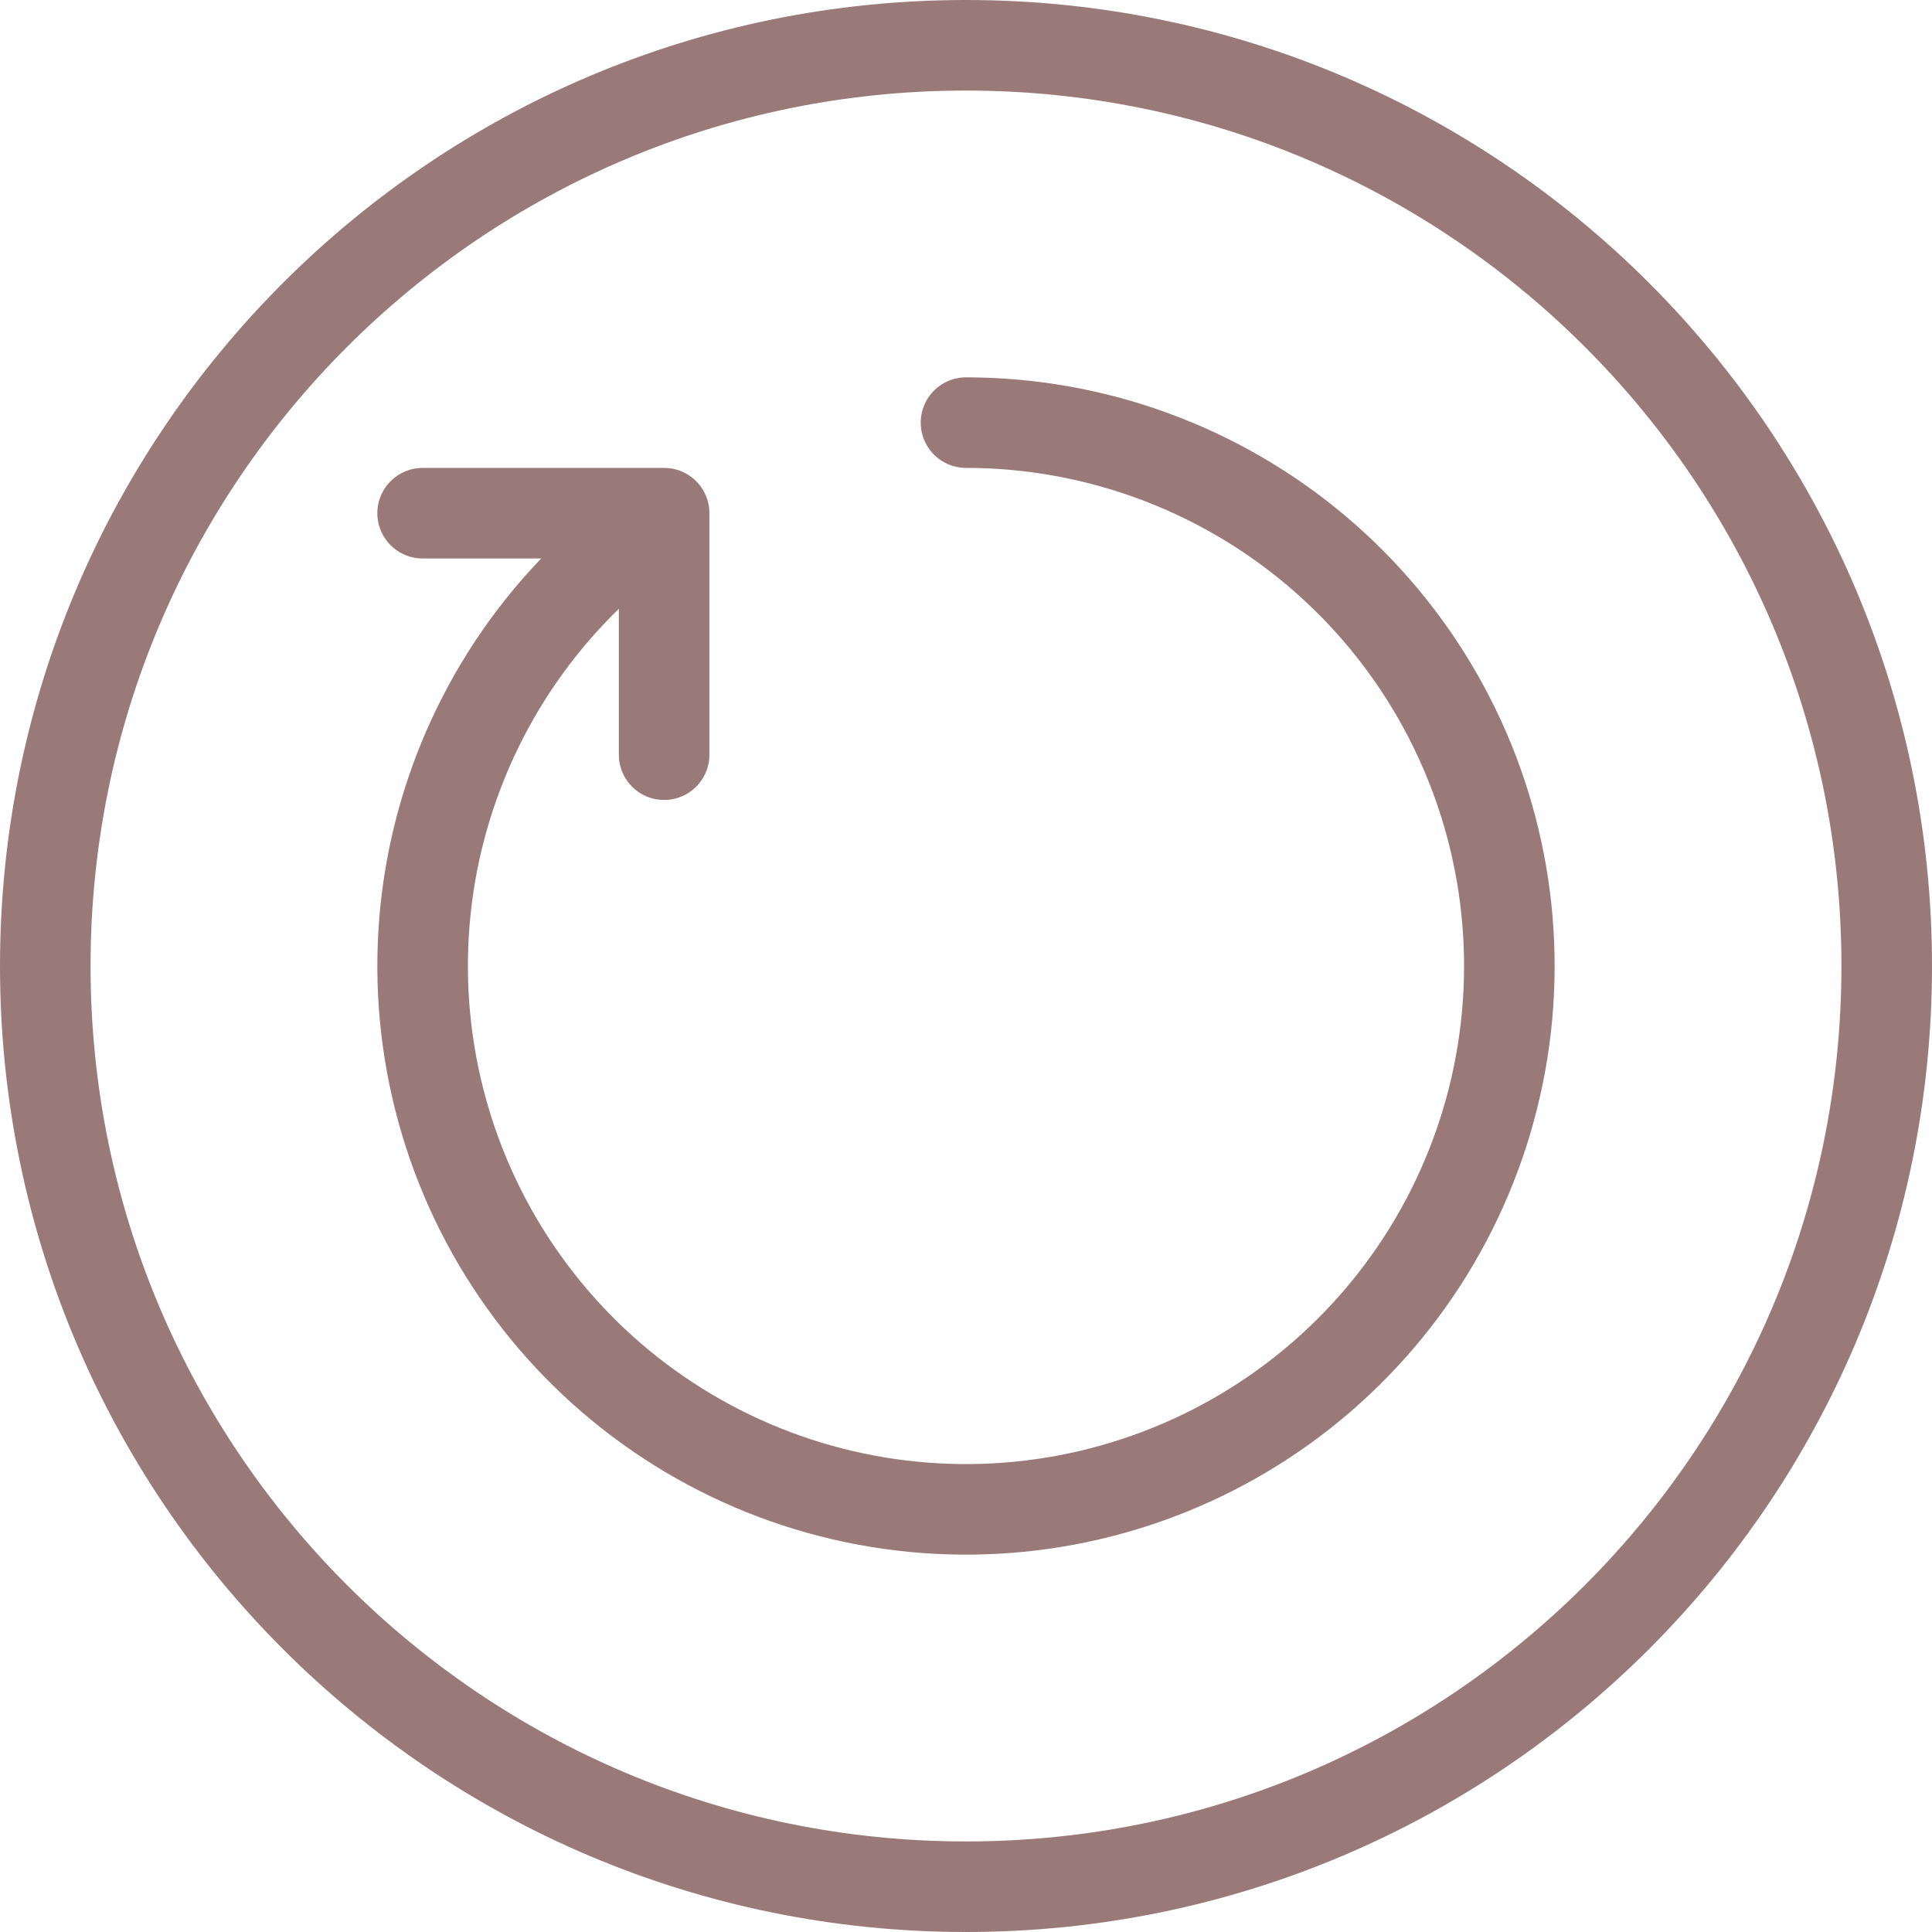
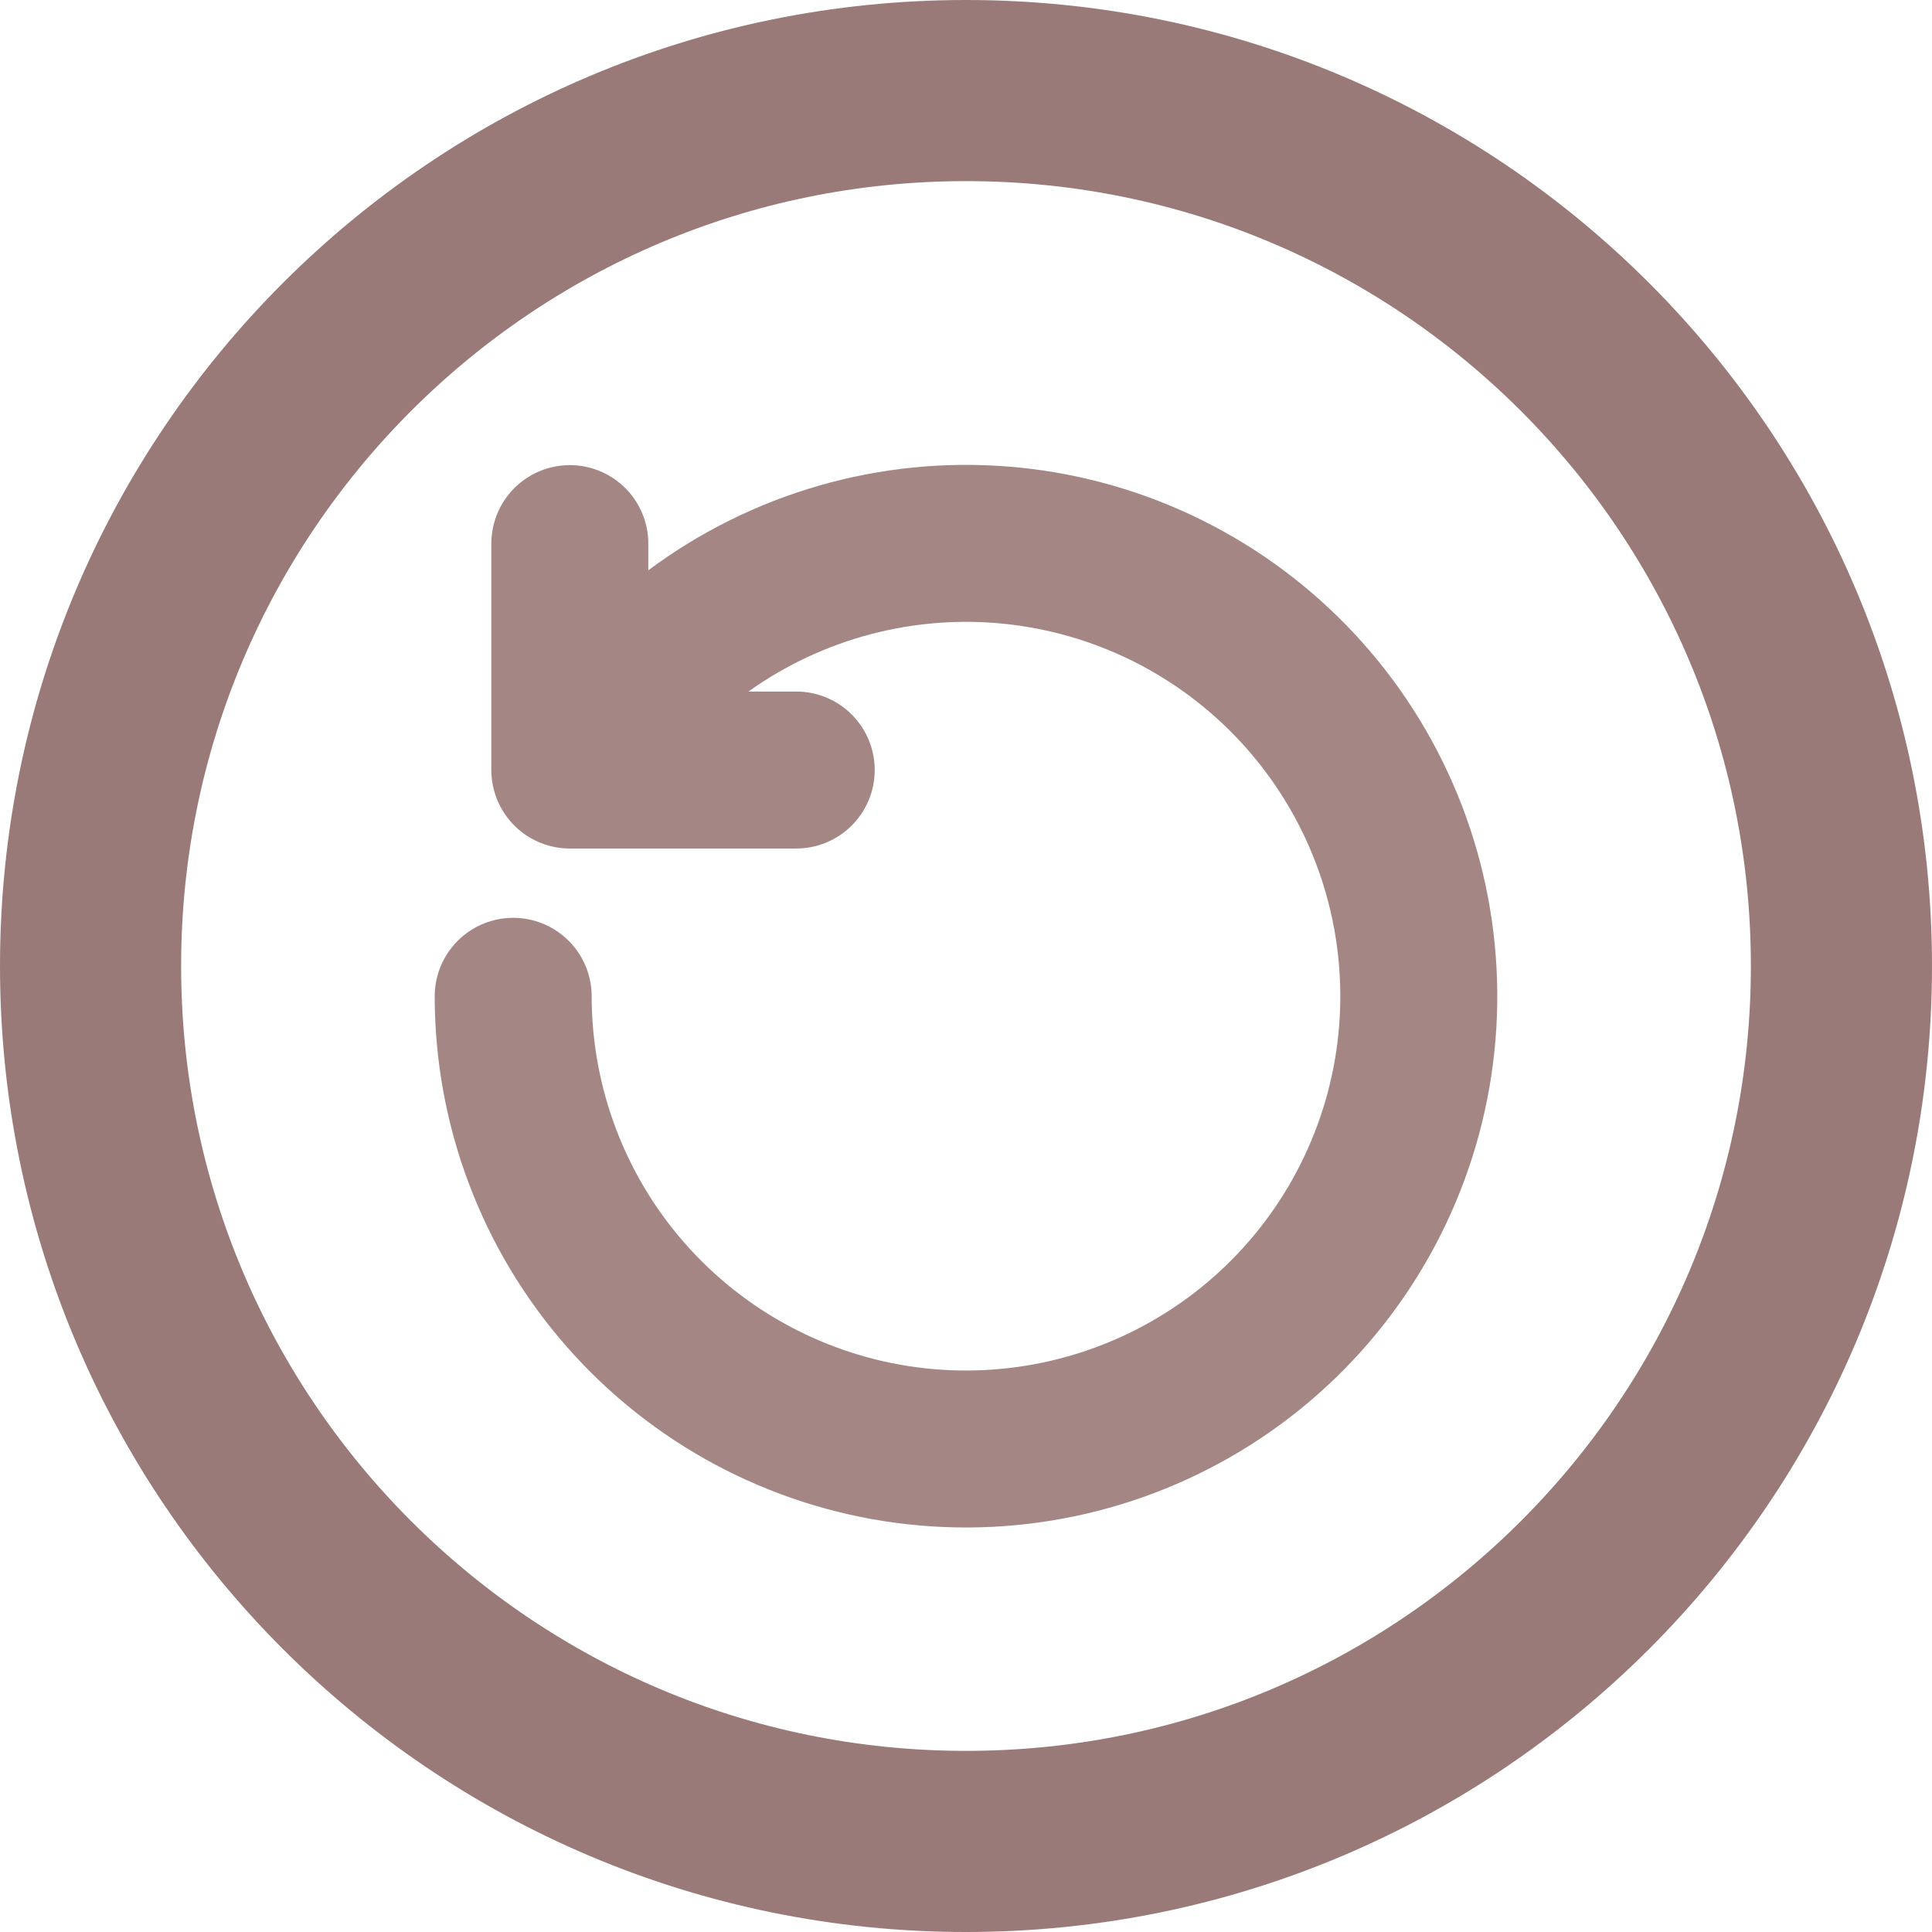
<svg xmlns="http://www.w3.org/2000/svg" width="32" height="32" viewBox="0 0 32 32" fill="none">
-   <path d="M16 31.25C7.578 31.25 0.75 24.422 0.75 16C0.75 7.578 7.578 0.75 16 0.75C24.422 0.75 31.25 7.578 31.25 16C31.25 24.422 24.422 31.25 16 31.25Z" stroke="#9A7A78" stroke-width="1.5" />
-   <path d="M16 7C18.123 7 20.178 7.751 21.801 9.119C23.424 10.488 24.511 12.386 24.87 14.478C25.229 16.571 24.837 18.723 23.763 20.554C22.689 22.385 21.002 23.778 19 24.485C16.998 25.193 14.811 25.17 12.824 24.421C10.838 23.672 9.18 22.245 8.144 20.392C7.108 18.538 6.761 16.379 7.163 14.294C7.566 12.21 8.692 10.334 10.343 9" stroke="#9A7A78" stroke-width="1.5" stroke-linecap="round" stroke-linejoin="round" />
-   <path d="M7 8.5H11V12.5" stroke="#9A7A78" stroke-width="1.5" stroke-linecap="round" stroke-linejoin="round" />
+   <path d="M16 30.5C7.992 30.5 1.5 24.008 1.5 16C1.5 7.992 7.992 1.5 16 1.5C24.008 1.5 30.5 7.992 30.5 16C30.5 24.008 24.008 30.5 16 30.5Z" stroke="#9A7A78" stroke-width="3" />
+   <g opacity="0.9">
+     <path d="M9.511 12.74C10.422 11.166 11.875 9.977 13.599 9.395C15.322 8.812 17.198 8.876 18.878 9.574C20.557 10.272 21.926 11.557 22.729 13.189C23.532 14.821 23.715 16.689 23.243 18.446C22.771 20.202 21.677 21.728 20.164 22.738C18.651 23.748 16.823 24.173 15.02 23.936C13.216 23.698 11.561 22.813 10.361 21.445C9.162 20.078 8.501 18.321 8.5 16.502" stroke="#9A7A78" stroke-width="2.6" stroke-linecap="round" stroke-linejoin="round" />
+     <path d="M13.188 12.754H9.438V9.004" stroke="#9A7A78" stroke-width="2.6" stroke-linecap="round" stroke-linejoin="round" />
+   </g>
</svg>
